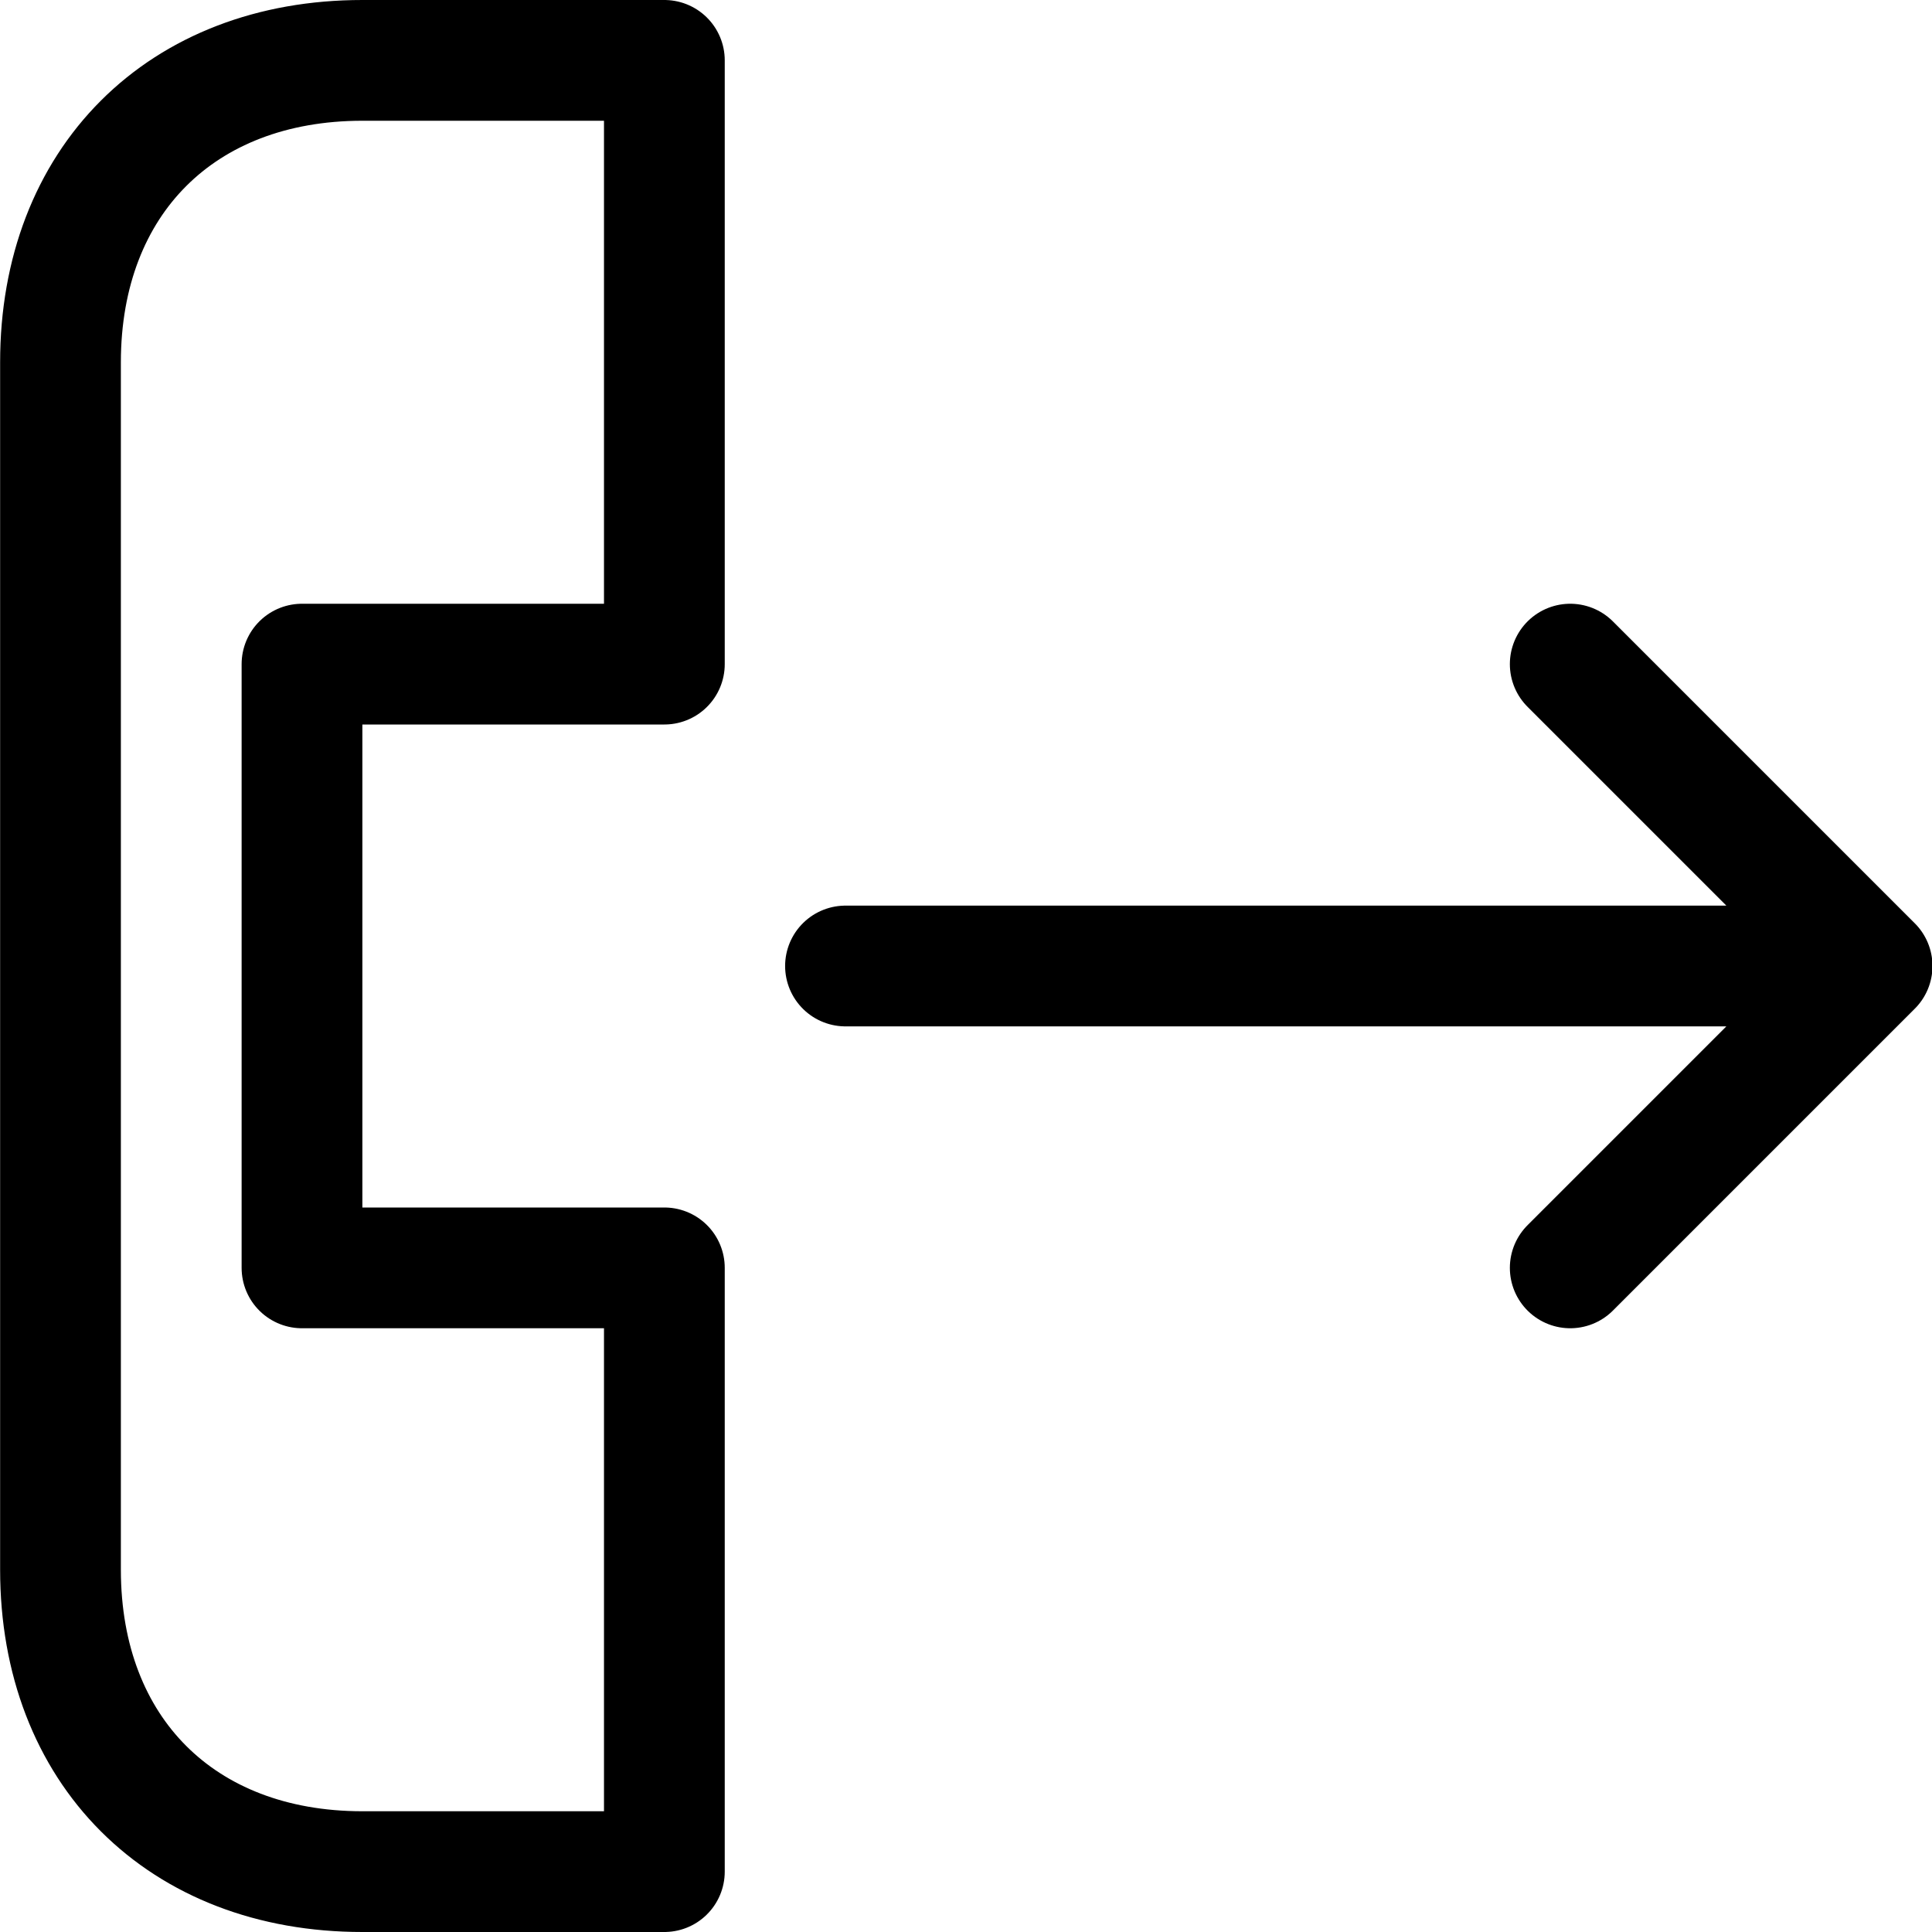
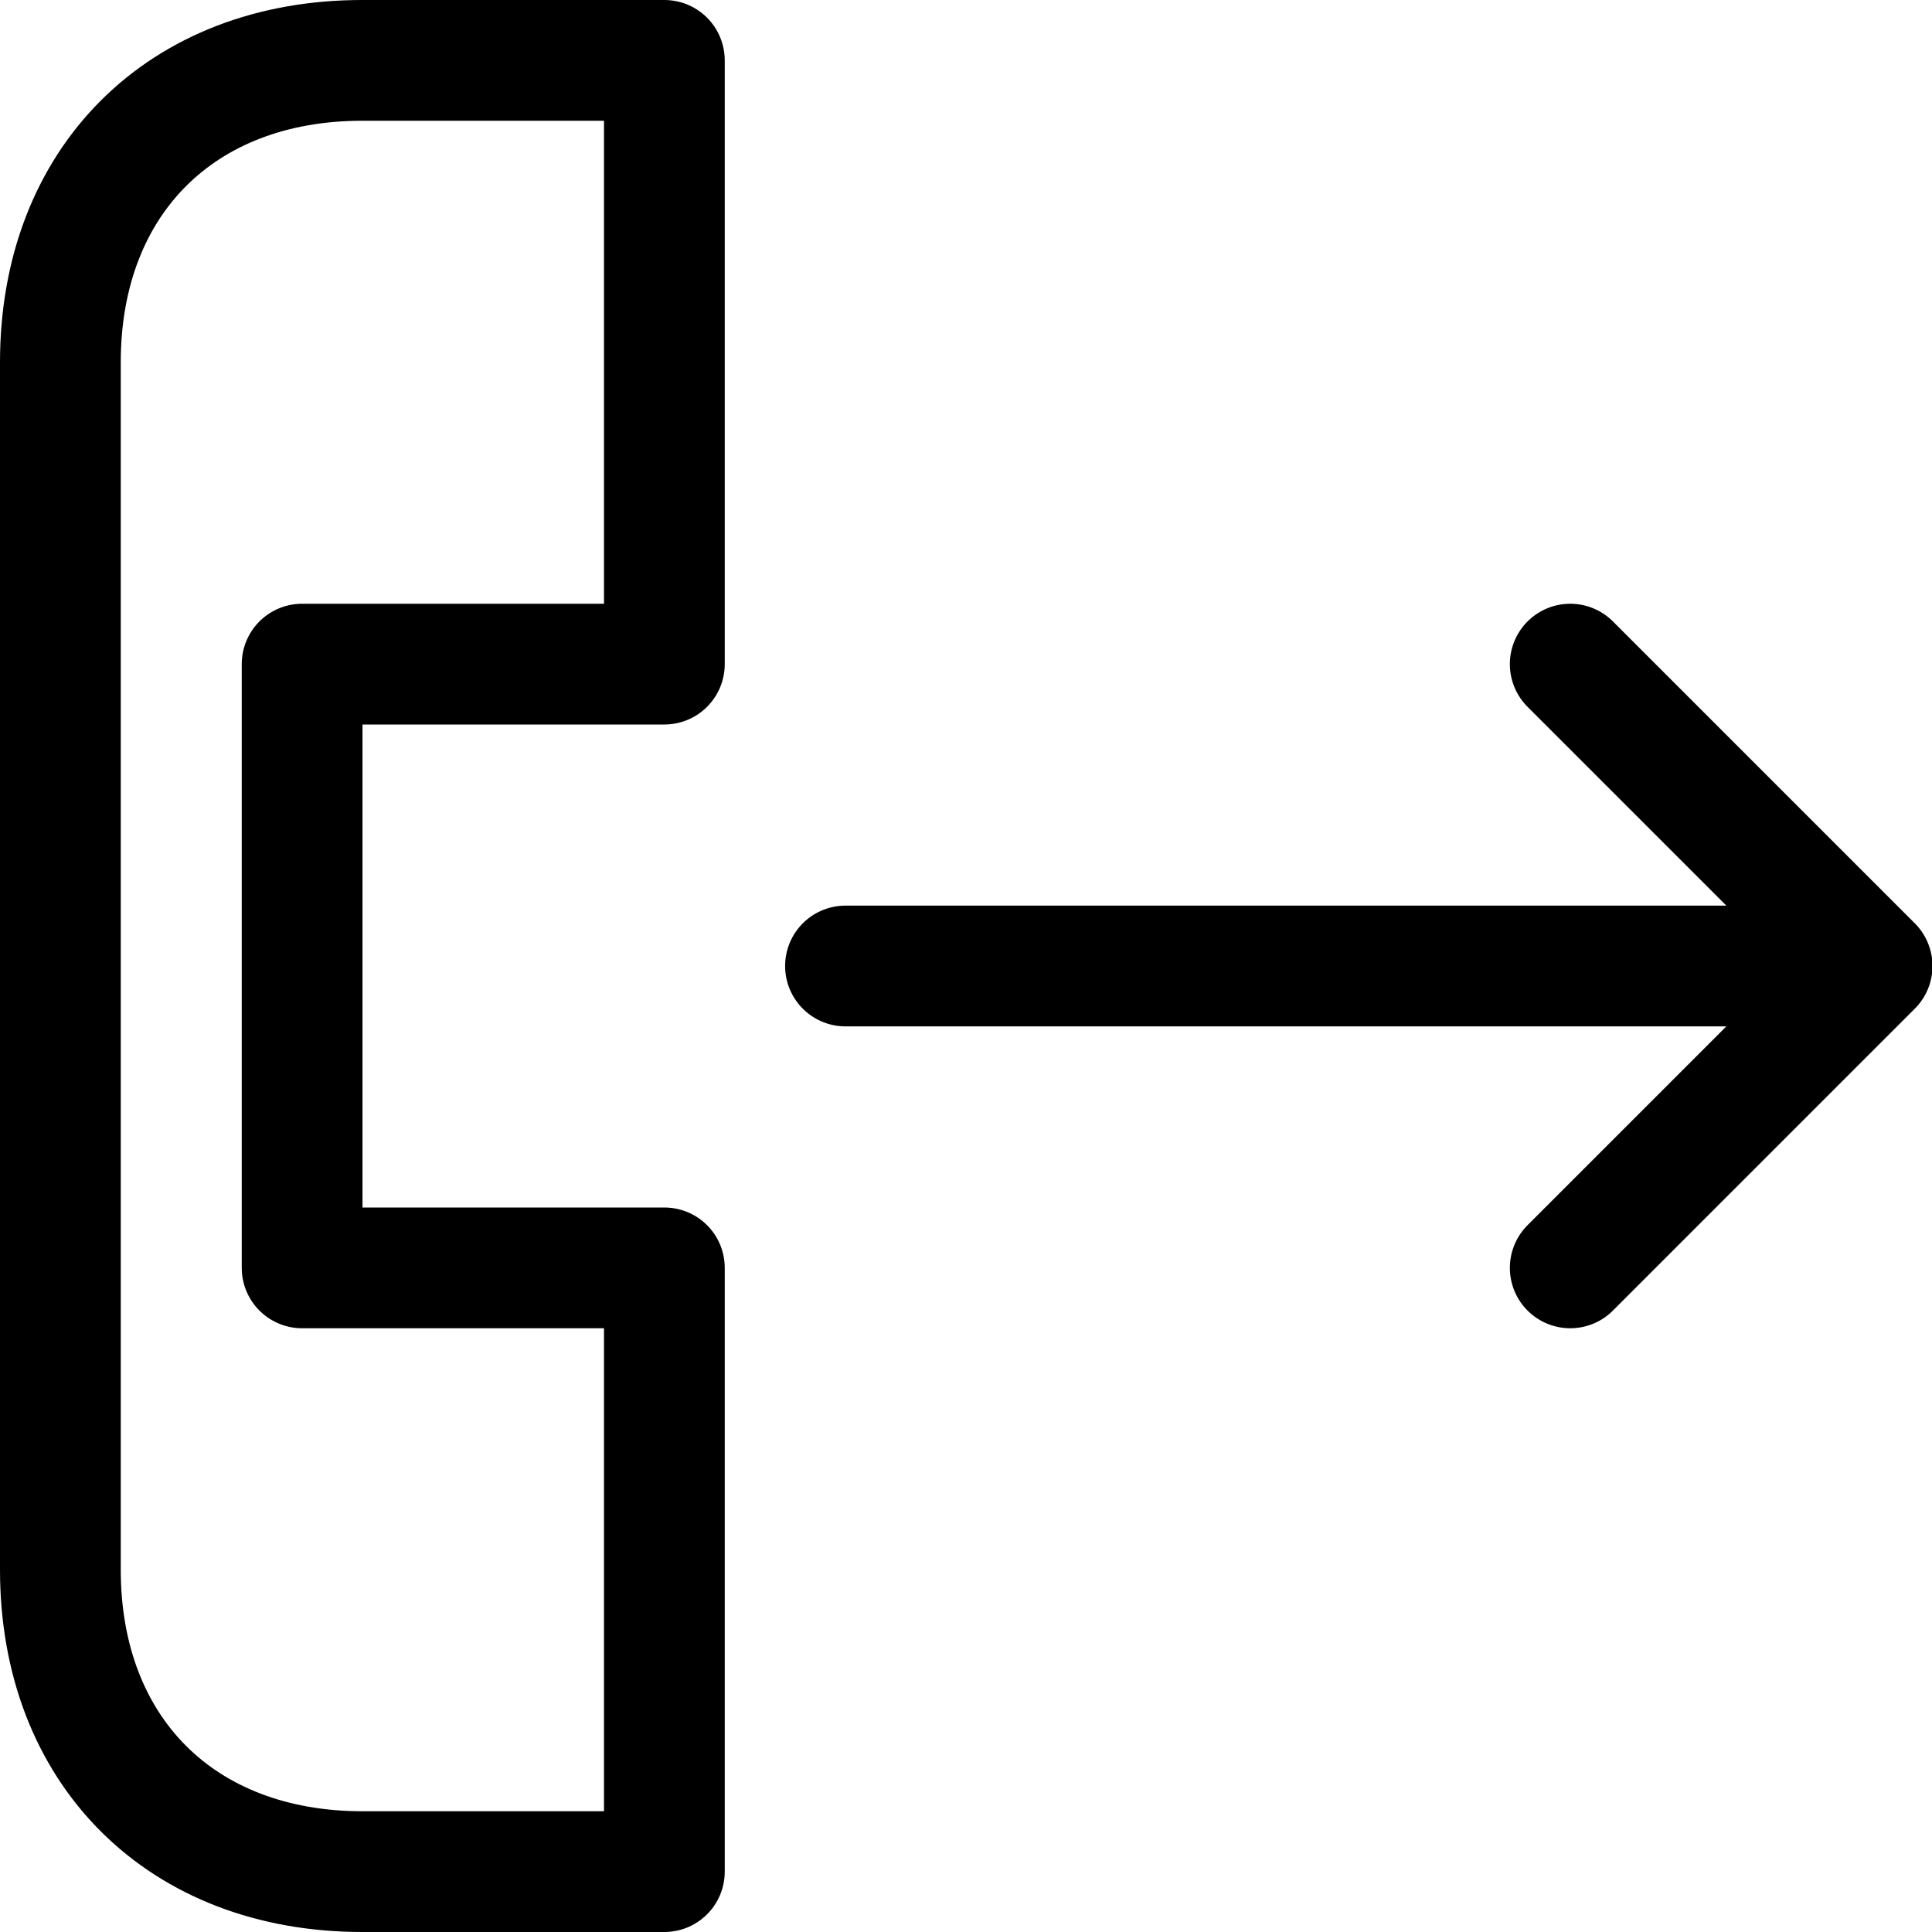
- <svg xmlns="http://www.w3.org/2000/svg" width="16" height="16" viewBox="0 0 16 16" fill="none">
-   <path d="M7.002 8H15.504M15.504 8L13.004 5.5M15.504 8L13.004 10.5M5.502 0.5V5.5H2.501V10.5H5.502V15.5H3.001C1.501 15.5 0.501 14.5 0.501 13V3C0.501 1.5 1.501 0.5 3.001 0.5H5.502Z" stroke="black" stroke-linecap="round" stroke-linejoin="round" />
+ <svg xmlns="http://www.w3.org/2000/svg" width="16" height="16" fill="none" viewBox="0 0 16 16">
+   <path stroke="#000" stroke-linecap="round" stroke-linejoin="round" d="M7.002 8h8.502m0 0-2.5-2.5m2.5 2.5-2.5 2.5M5.502.5v5h-3v5h3v5h-2.5C1.5 15.5.5 14.5.5 13V3C.5 1.5 1.5.5 3 .5h2.5Z" />
</svg>
